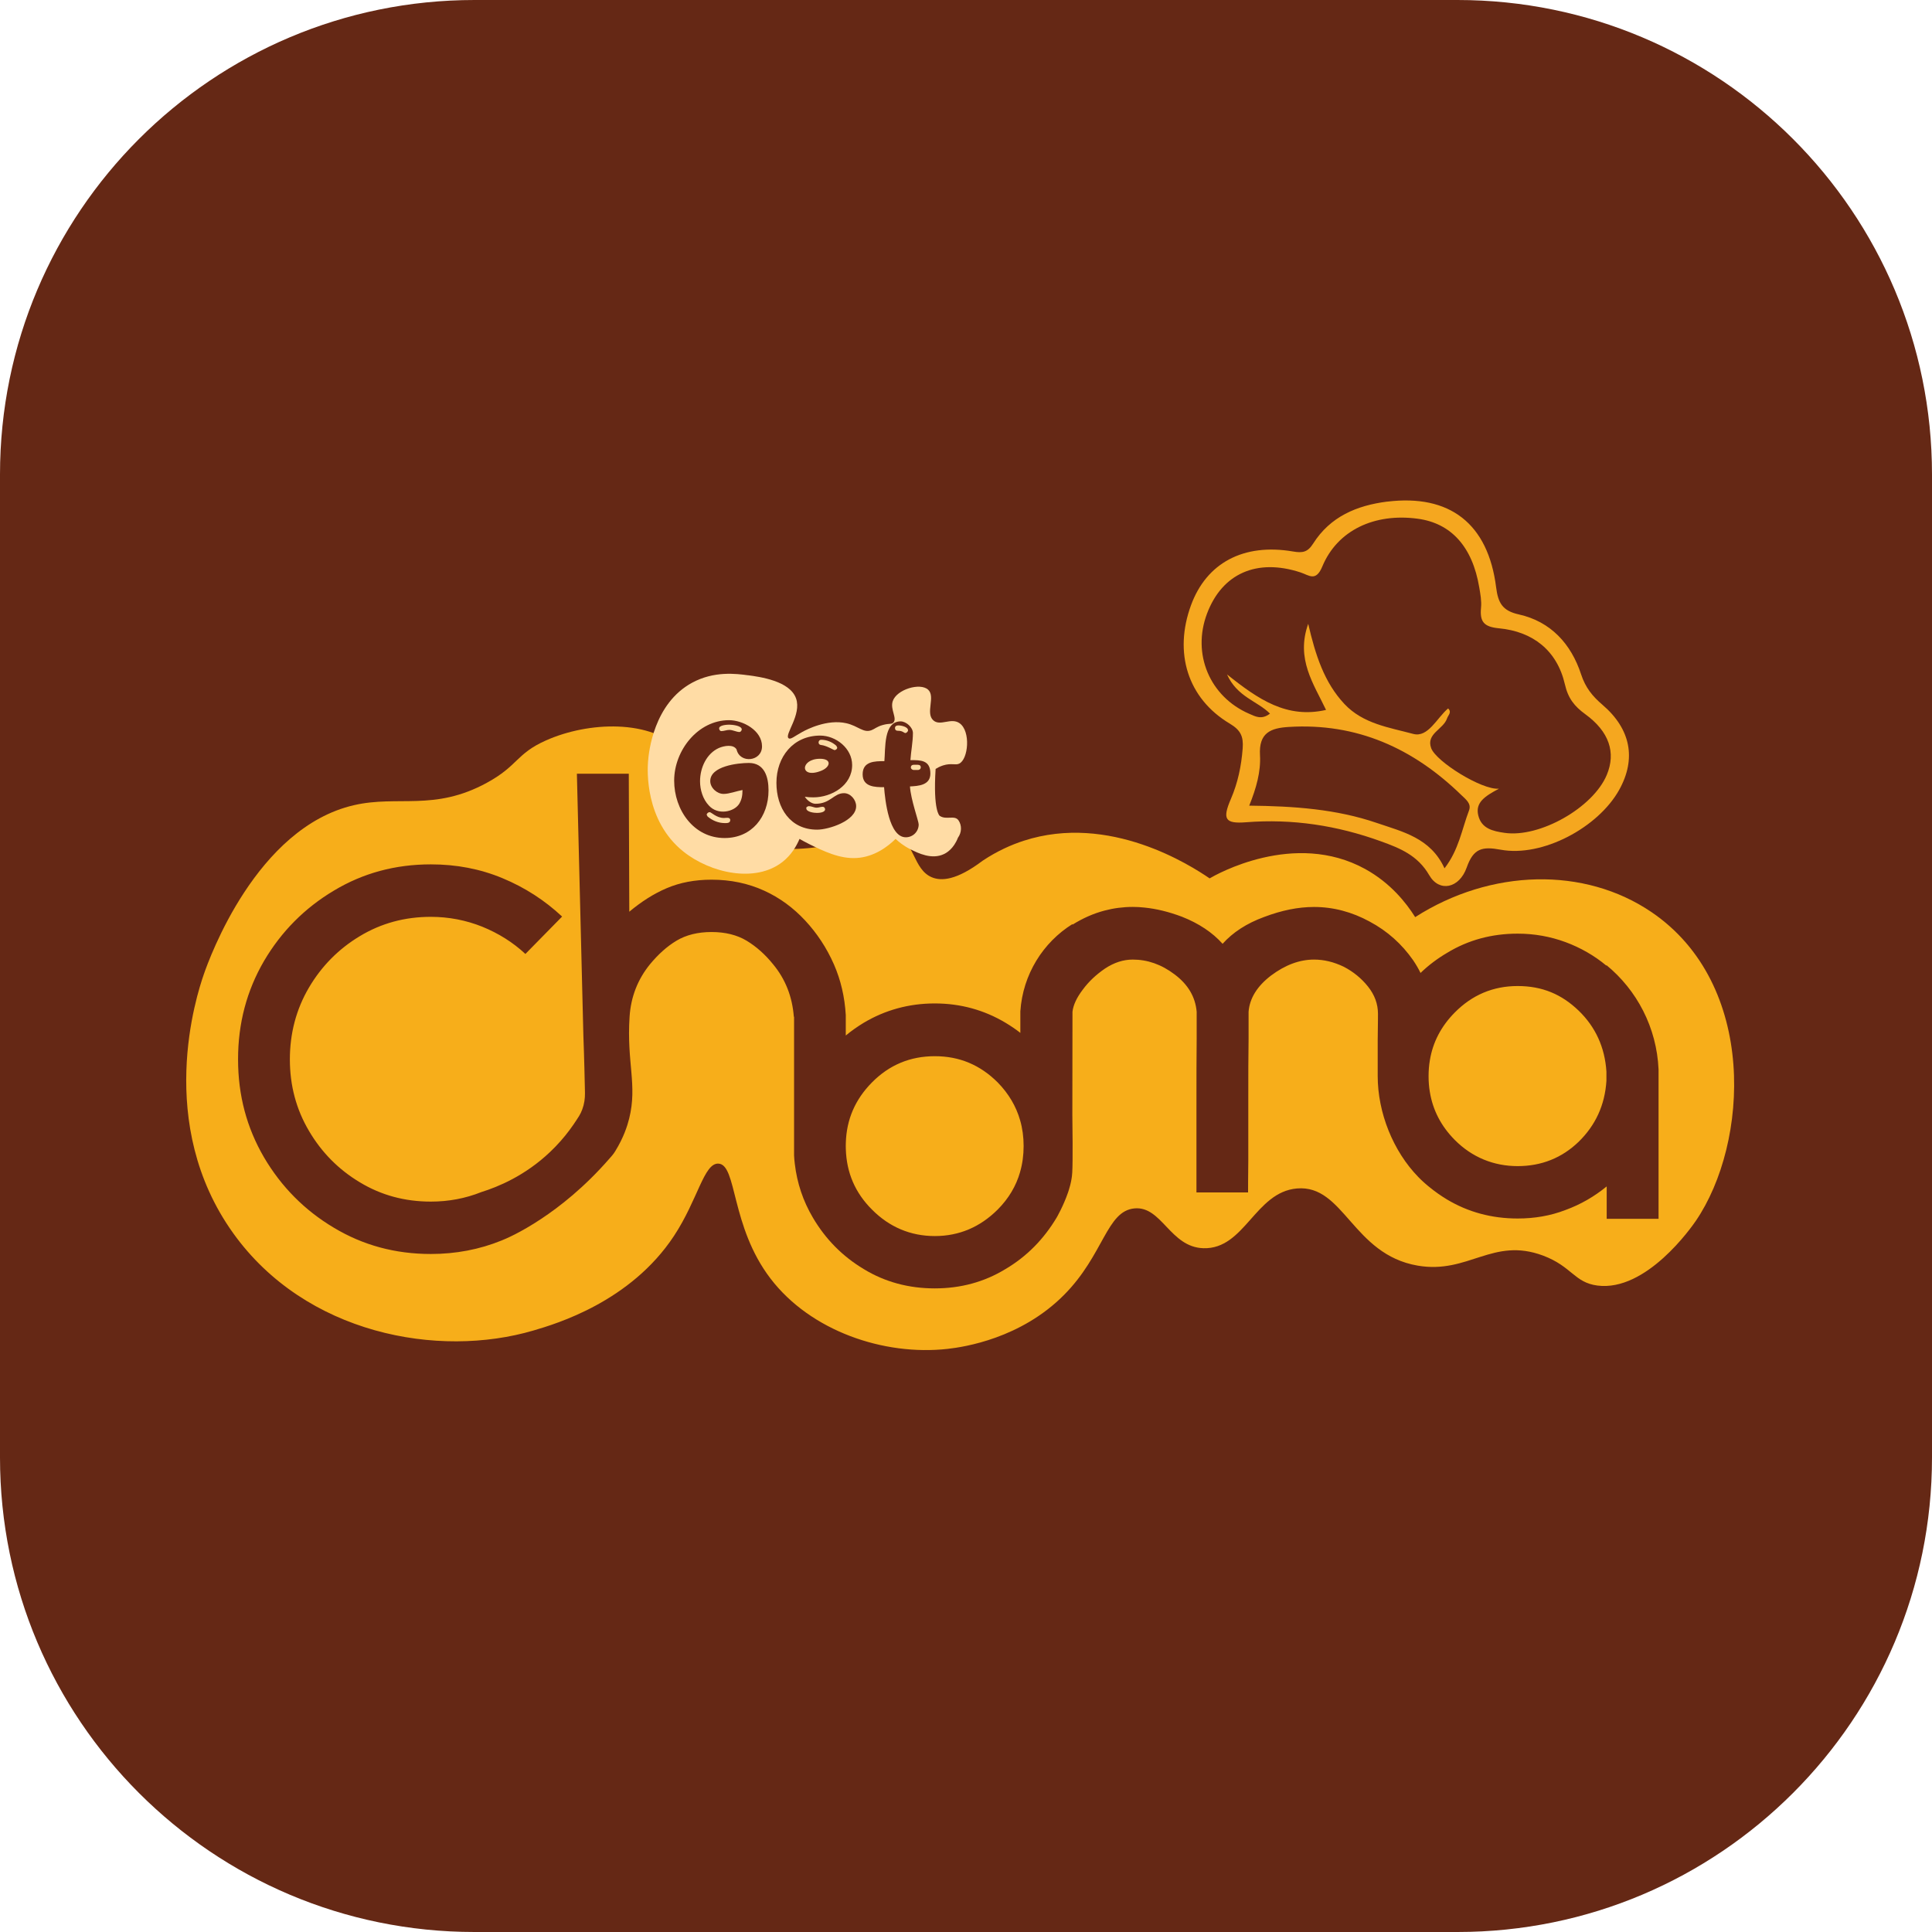
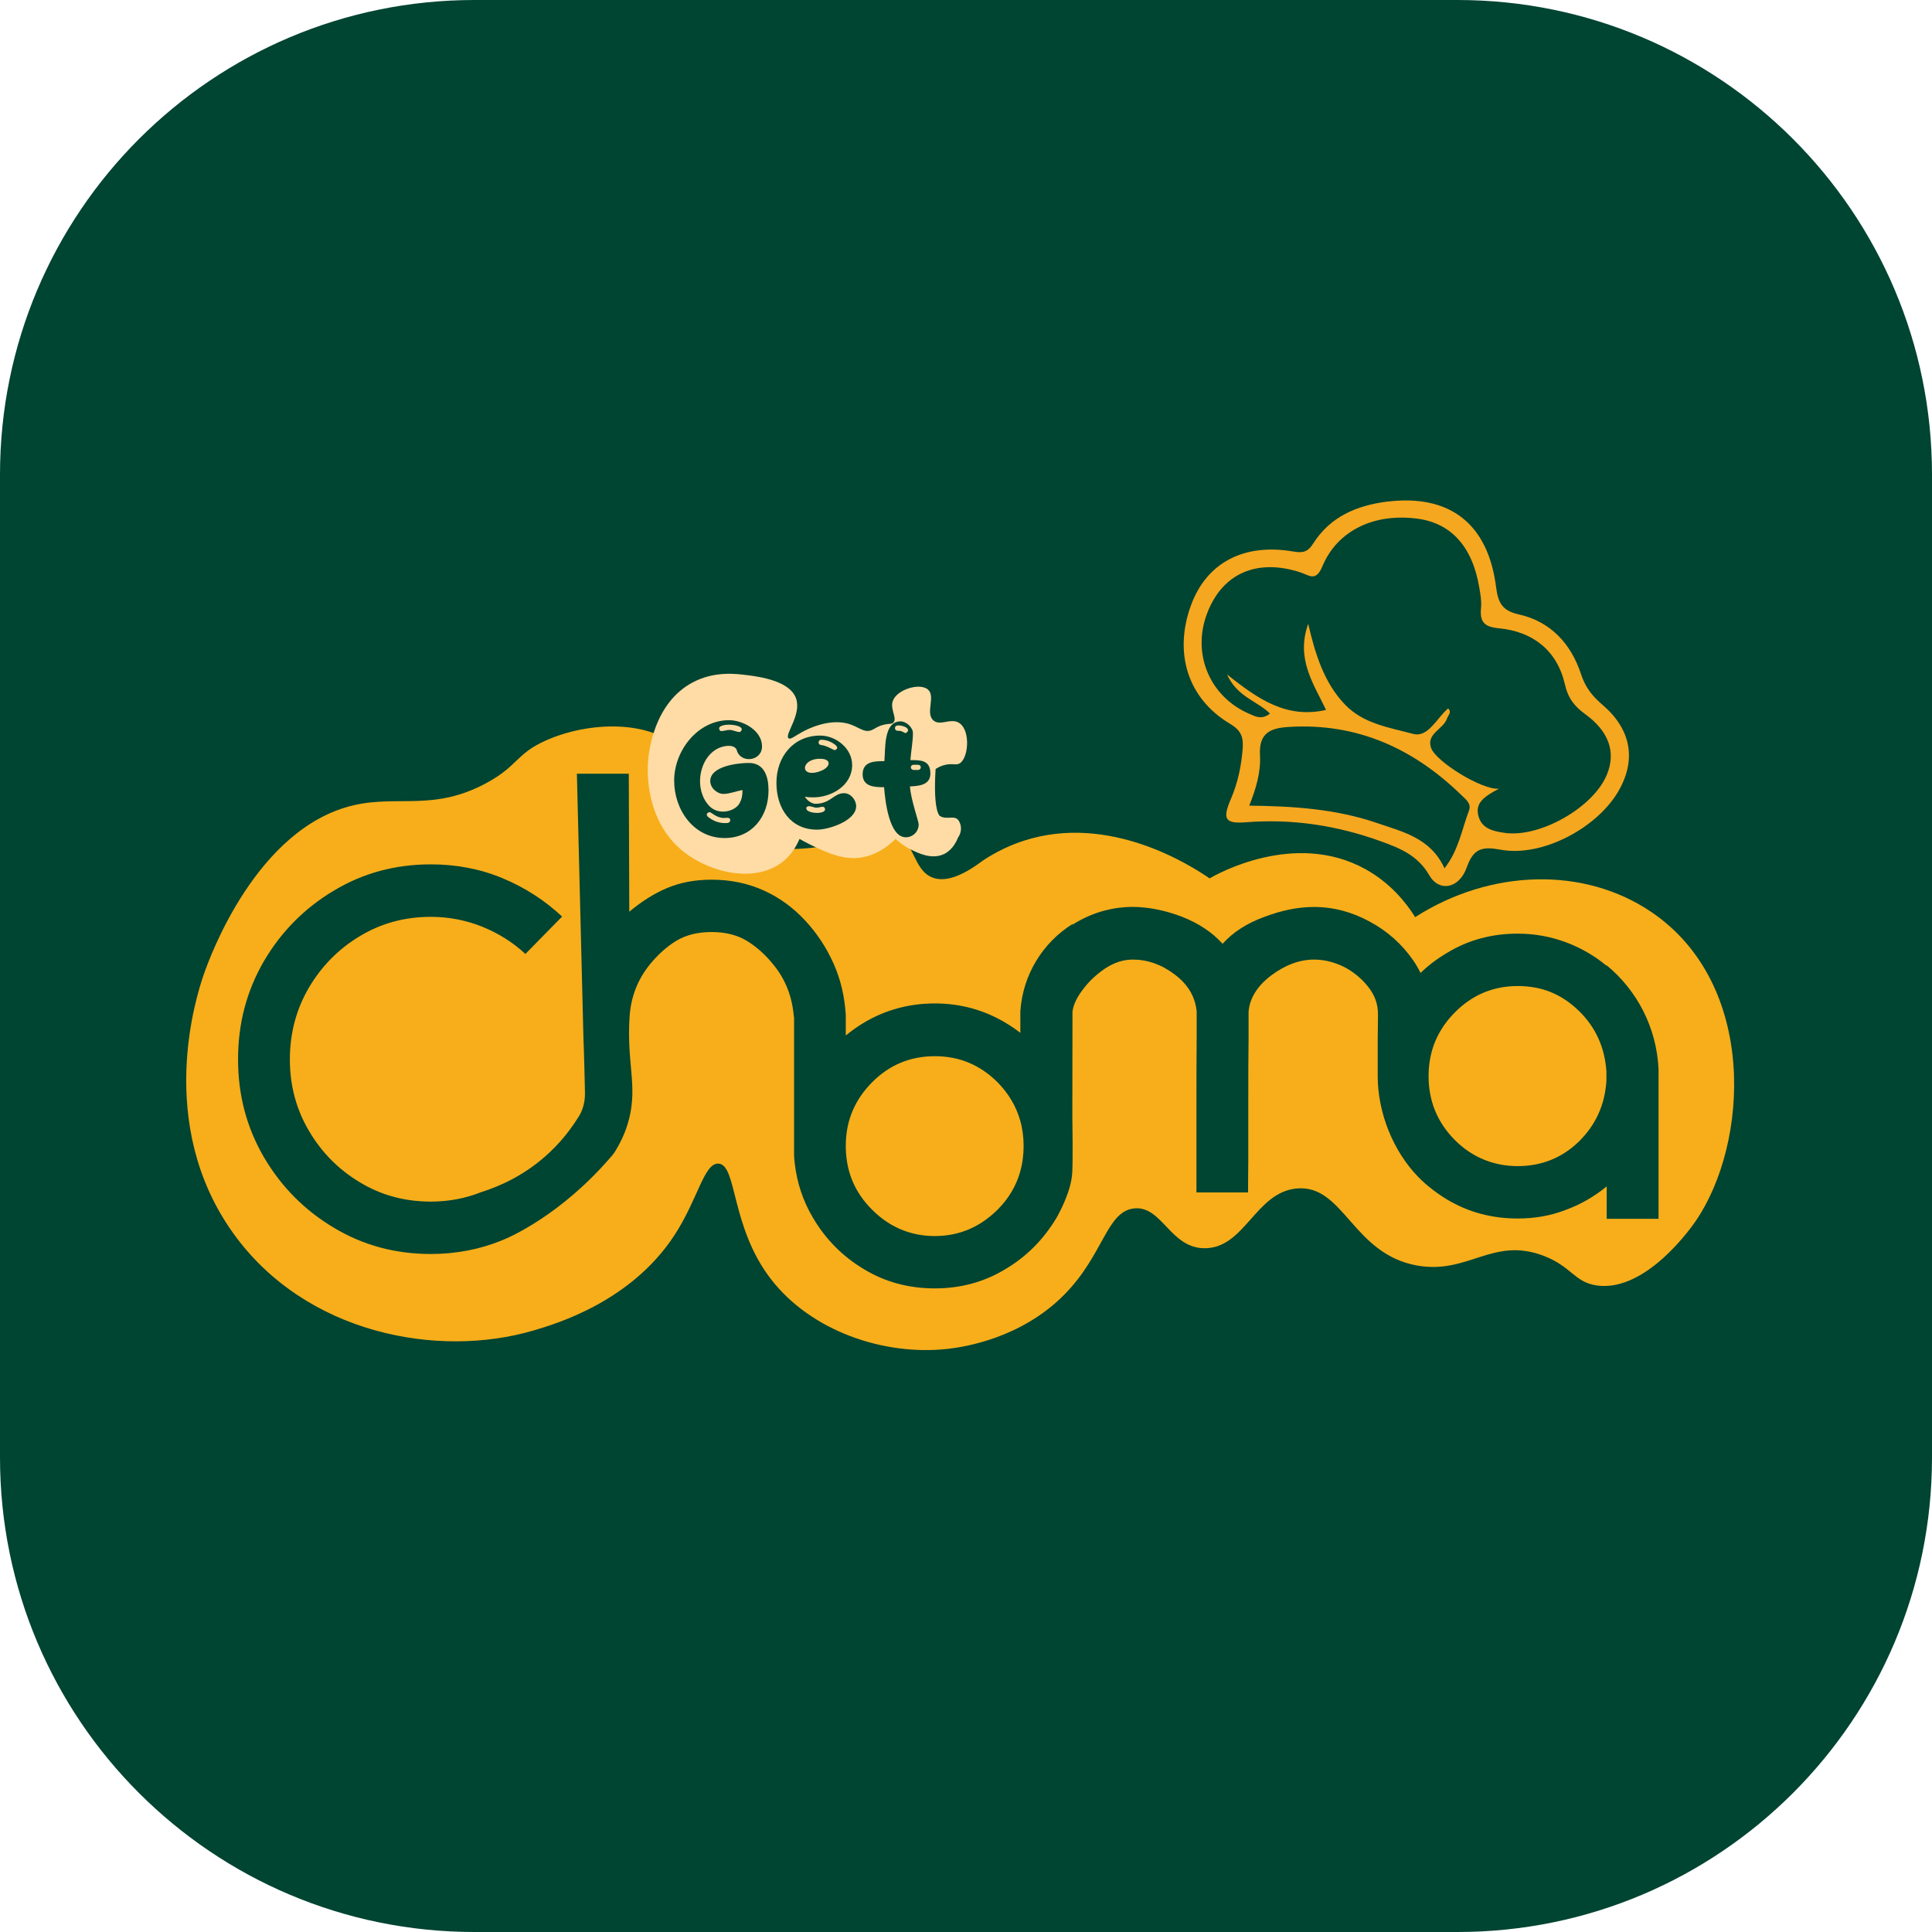
<svg xmlns="http://www.w3.org/2000/svg" width="114" height="114" viewBox="0 0 114 114" fill="none">
-   <rect width="114" height="114" rx="28" fill="#652815" />
+   <rect width="114" height="114" rx="28" fill="#004432" />
  <path d="M28.728 46.19C25.611 47.887 23.508 46.907 20.883 47.511C15.128 48.838 12.357 56.533 12.023 57.5C11.601 58.717 9.129 66.311 13.767 72.775C18.028 78.718 25.853 80.169 31.491 78.504C32.826 78.111 37.209 76.814 39.773 72.921C41.184 70.778 41.534 68.624 42.388 68.66C43.499 68.71 43.102 72.352 45.463 75.44C47.827 78.537 52.151 80.015 55.919 79.592C56.906 79.482 60.24 78.974 62.788 76.405C65.141 74.034 65.285 71.457 66.94 71.303C68.554 71.152 69.043 73.594 71.008 73.652C73.448 73.726 74.051 70.339 76.529 70.127C79.301 69.888 79.809 74.017 83.648 74.679C86.651 75.196 88.075 72.971 91.058 74.091C92.757 74.732 92.892 75.677 94.254 75.855C97.142 76.232 99.816 72.402 100.066 72.037C103.199 67.438 103.71 58.08 97.452 53.822C93.493 51.129 87.972 51.258 83.504 54.116C82.98 53.28 82.053 52.102 80.551 51.275C76.372 48.978 71.747 51.61 71.375 51.83C70.274 51.077 65.47 47.967 60.405 49.61C59.677 49.846 58.848 50.212 57.984 50.786C56.43 51.962 55.531 51.995 54.982 51.764C53.873 51.297 53.979 49.648 52.754 49.121C51.93 48.764 51.153 49.195 50.235 49.514C47.471 50.464 43.602 50.311 41.907 48.632C40.48 47.22 41.741 45.868 40.26 44.324C38.426 42.412 34.719 42.577 32.222 43.687C30.448 44.475 30.578 45.181 28.736 46.184L28.728 46.19Z" fill="#F7AE1A" />
-   <path d="M94.789 56.981C94.08 56.388 93.259 55.918 92.376 55.591C91.48 55.261 90.539 55.091 89.55 55.091C88.02 55.091 86.627 55.467 85.377 56.231C84.803 56.569 84.284 56.962 83.82 57.41C83.695 57.151 83.548 56.901 83.382 56.657C82.716 55.704 81.866 54.937 80.814 54.377C79.779 53.813 78.681 53.517 77.537 53.517C76.595 53.517 75.619 53.717 74.584 54.11C73.562 54.484 72.742 55.017 72.141 55.69C71.538 55.017 70.734 54.484 69.745 54.094C68.978 53.805 68.236 53.621 67.511 53.55C67.285 53.525 67.063 53.514 66.84 53.514C66.266 53.514 65.709 53.588 65.169 53.731C64.514 53.904 63.886 54.184 63.283 54.561V54.525C61.547 55.607 60.351 57.495 60.207 59.676V60.946C59.933 60.731 59.639 60.533 59.332 60.349C58.082 59.602 56.688 59.209 55.158 59.209C53.629 59.209 52.221 59.602 50.968 60.349C50.593 60.577 50.235 60.827 49.906 61.102V59.893C49.843 58.83 49.613 57.83 49.208 56.907C48.776 55.923 48.202 55.061 47.507 54.313C46.811 53.566 46.007 52.97 45.08 52.55C44.151 52.127 43.116 51.907 41.988 51.907C40.999 51.907 40.119 52.077 39.344 52.407C38.57 52.736 37.844 53.203 37.132 53.797L37.102 45.654H34.04C34.168 50.805 34.296 55.956 34.423 61.11C34.431 61.358 34.472 62.338 34.513 64.3C34.521 64.597 34.524 64.874 34.431 65.229C34.342 65.569 34.206 65.811 34.067 66.012C34.067 66.012 34.067 66.012 34.067 66.014C33.929 66.229 33.774 66.457 33.597 66.693C33.29 67.105 32.915 67.539 32.462 67.97C30.975 69.383 29.388 70.031 28.405 70.339C27.462 70.715 26.473 70.902 25.421 70.902C23.891 70.902 22.497 70.528 21.231 69.762C19.979 69.012 18.973 67.995 18.231 66.729C17.473 65.448 17.104 64.039 17.104 62.509C17.104 60.978 17.476 59.553 18.231 58.272C18.973 57.009 19.979 55.992 21.231 55.239C22.497 54.475 23.891 54.099 25.421 54.099C26.489 54.099 27.508 54.302 28.451 54.679C29.41 55.069 30.261 55.599 31.002 56.289L33.168 54.083C32.146 53.129 30.972 52.366 29.644 51.816C28.329 51.269 26.924 51.003 25.424 51.003C23.321 51.003 21.421 51.519 19.704 52.55C17.971 53.583 16.596 54.973 15.577 56.706C14.558 58.459 14.047 60.38 14.047 62.506C14.047 64.632 14.558 66.539 15.577 68.289C16.598 70.025 17.973 71.416 19.704 72.446C21.419 73.476 23.321 73.993 25.424 73.993C26.891 73.993 28.299 73.726 29.598 73.196C29.82 73.105 30.682 72.754 31.951 71.91C33.002 71.212 34.469 70.083 35.991 68.33C35.991 68.33 35.991 68.33 35.994 68.325C36.013 68.306 36.032 68.286 36.051 68.262C36.081 68.226 36.113 68.19 36.146 68.149C36.173 68.116 36.198 68.086 36.219 68.053C36.244 68.023 36.263 67.99 36.282 67.959C36.29 67.946 36.298 67.932 36.306 67.921C36.801 67.119 37.018 66.432 37.127 65.995C37.616 64.017 36.972 62.704 37.149 59.995C37.225 58.808 37.641 57.775 38.352 56.899C38.833 56.319 39.344 55.852 39.915 55.508C40.488 55.165 41.181 54.995 41.985 54.995C42.79 54.995 43.485 55.165 44.056 55.508C44.629 55.855 45.154 56.322 45.618 56.899C46.344 57.775 46.749 58.805 46.841 59.995H46.855V68.185C46.863 68.35 46.879 68.509 46.898 68.671C47.031 69.808 47.385 70.866 47.966 71.85C48.711 73.116 49.713 74.133 50.966 74.883C52.216 75.647 53.626 76.023 55.156 76.023C56.685 76.023 58.077 75.647 59.329 74.883C60.598 74.133 61.587 73.116 62.346 71.85C62.346 71.85 62.745 71.168 63.022 70.358C63.022 70.352 63.025 70.35 63.028 70.341C63.047 70.292 63.063 70.24 63.076 70.19C63.193 69.817 63.231 69.55 63.25 69.404C63.25 69.399 63.261 69.297 63.269 69.19C63.31 68.553 63.283 66.267 63.275 65.792C63.278 63.759 63.28 61.728 63.283 59.698C63.329 59.305 63.53 58.868 63.886 58.401C64.242 57.915 64.677 57.511 65.201 57.151C65.742 56.794 66.283 56.621 66.84 56.621C67.704 56.621 68.524 56.901 69.312 57.498C70.103 58.091 70.535 58.825 70.611 59.701V61.264C70.598 62.311 70.598 63.671 70.598 65.328V70.361H73.644C73.644 70.174 73.644 69.547 73.657 68.471V64.844C73.657 63.501 73.657 62.311 73.674 61.311V59.701C73.736 58.904 74.184 58.184 75.002 57.561C75.839 56.934 76.687 56.621 77.537 56.621C78.124 56.621 78.698 56.761 79.285 57.041C79.858 57.338 80.336 57.731 80.722 58.215C81.108 58.701 81.309 59.231 81.309 59.825C81.309 59.838 81.309 60.355 81.293 61.385V63.489C81.293 65.66 82.203 67.924 83.686 69.448C83.744 69.509 83.803 69.567 83.863 69.624C83.928 69.685 83.994 69.745 84.061 69.806C84.129 69.863 84.197 69.924 84.265 69.981C84.295 70.006 84.325 70.031 84.355 70.053C84.673 70.314 85.013 70.553 85.377 70.773C86.629 71.523 88.02 71.899 89.55 71.899C90.539 71.899 91.48 71.743 92.376 71.396C93.276 71.069 94.077 70.6 94.805 70.006V71.916H97.865V63.105C97.756 60.621 96.58 58.415 94.789 56.948V56.981ZM60.193 69.154C59.957 69.981 59.517 70.721 58.87 71.372C57.835 72.402 56.599 72.935 55.161 72.935C53.724 72.935 52.471 72.402 51.452 71.372C50.458 70.383 49.95 69.193 49.909 67.803C49.906 67.742 49.906 67.682 49.906 67.621C49.906 67.561 49.906 67.501 49.909 67.44C49.947 66.061 50.458 64.874 51.452 63.869C52.471 62.838 53.707 62.322 55.161 62.322C56.615 62.322 57.835 62.838 58.87 63.869C59.517 64.531 59.957 65.278 60.193 66.102C60.332 66.58 60.4 67.088 60.4 67.621C60.4 68.154 60.332 68.674 60.191 69.154H60.193ZM94.789 63.778C94.697 65.215 94.14 66.404 93.151 67.371C92.162 68.325 90.955 68.808 89.55 68.808C88.145 68.808 86.86 68.292 85.839 67.262C85.029 66.443 84.545 65.503 84.369 64.429C84.317 64.127 84.295 63.816 84.295 63.495C84.295 63.174 84.32 62.86 84.371 62.561C84.545 61.501 85.032 60.561 85.839 59.745C86.86 58.712 88.097 58.182 89.55 58.182C91.004 58.182 92.145 58.668 93.151 59.635C94.14 60.591 94.697 61.794 94.789 63.231V63.778Z" fill="#652815" />
+   <path d="M94.789 56.981C94.08 56.388 93.259 55.918 92.376 55.591C91.48 55.261 90.539 55.091 89.55 55.091C88.02 55.091 86.627 55.467 85.377 56.231C84.803 56.569 84.284 56.962 83.82 57.41C83.695 57.151 83.548 56.901 83.382 56.657C82.716 55.704 81.866 54.937 80.814 54.377C79.779 53.813 78.681 53.517 77.537 53.517C76.595 53.517 75.619 53.717 74.584 54.11C73.562 54.484 72.742 55.017 72.141 55.69C71.538 55.017 70.734 54.484 69.745 54.094C68.978 53.805 68.236 53.621 67.511 53.55C67.285 53.525 67.063 53.514 66.84 53.514C66.266 53.514 65.709 53.588 65.169 53.731C64.514 53.904 63.886 54.184 63.283 54.561V54.525C61.547 55.607 60.351 57.495 60.207 59.676V60.946C59.933 60.731 59.639 60.533 59.332 60.349C58.082 59.602 56.688 59.209 55.158 59.209C53.629 59.209 52.221 59.602 50.968 60.349C50.593 60.577 50.235 60.827 49.906 61.102V59.893C49.843 58.83 49.613 57.83 49.208 56.907C48.776 55.923 48.202 55.061 47.507 54.313C46.811 53.566 46.007 52.97 45.08 52.55C44.151 52.127 43.116 51.907 41.988 51.907C40.999 51.907 40.119 52.077 39.344 52.407C38.57 52.736 37.844 53.203 37.132 53.797L37.102 45.654H34.04C34.168 50.805 34.296 55.956 34.423 61.11C34.431 61.358 34.472 62.338 34.513 64.3C34.521 64.597 34.524 64.874 34.431 65.229C34.342 65.569 34.206 65.811 34.067 66.012C34.067 66.012 34.067 66.012 34.067 66.014C33.929 66.229 33.774 66.457 33.597 66.693C33.29 67.105 32.915 67.539 32.462 67.97C30.975 69.383 29.388 70.031 28.405 70.339C27.462 70.715 26.473 70.902 25.421 70.902C23.891 70.902 22.497 70.528 21.231 69.762C19.979 69.012 18.973 67.995 18.231 66.729C17.473 65.448 17.104 64.039 17.104 62.509C17.104 60.978 17.476 59.553 18.231 58.272C18.973 57.009 19.979 55.992 21.231 55.239C22.497 54.475 23.891 54.099 25.421 54.099C26.489 54.099 27.508 54.302 28.451 54.679C29.41 55.069 30.261 55.599 31.002 56.289L33.168 54.083C32.146 53.129 30.972 52.366 29.644 51.816C28.329 51.269 26.924 51.003 25.424 51.003C23.321 51.003 21.421 51.519 19.704 52.55C17.971 53.583 16.596 54.973 15.577 56.706C14.558 58.459 14.047 60.38 14.047 62.506C14.047 64.632 14.558 66.539 15.577 68.289C16.598 70.025 17.973 71.416 19.704 72.446C21.419 73.476 23.321 73.993 25.424 73.993C26.891 73.993 28.299 73.726 29.598 73.196C29.82 73.105 30.682 72.754 31.951 71.91C33.002 71.212 34.469 70.083 35.991 68.33C35.991 68.33 35.991 68.33 35.994 68.325C36.013 68.306 36.032 68.286 36.051 68.262C36.081 68.226 36.113 68.19 36.146 68.149C36.173 68.116 36.198 68.086 36.219 68.053C36.244 68.023 36.263 67.99 36.282 67.959C36.29 67.946 36.298 67.932 36.306 67.921C36.801 67.119 37.018 66.432 37.127 65.995C37.616 64.017 36.972 62.704 37.149 59.995C37.225 58.808 37.641 57.775 38.352 56.899C38.833 56.319 39.344 55.852 39.915 55.508C40.488 55.165 41.181 54.995 41.985 54.995C42.79 54.995 43.485 55.165 44.056 55.508C44.629 55.855 45.154 56.322 45.618 56.899C46.344 57.775 46.749 58.805 46.841 59.995H46.855V68.185C46.863 68.35 46.879 68.509 46.898 68.671C47.031 69.808 47.385 70.866 47.966 71.85C48.711 73.116 49.713 74.133 50.966 74.883C52.216 75.647 53.626 76.023 55.156 76.023C56.685 76.023 58.077 75.647 59.329 74.883C60.598 74.133 61.587 73.116 62.346 71.85C62.346 71.85 62.745 71.168 63.022 70.358C63.022 70.352 63.025 70.35 63.028 70.341C63.047 70.292 63.063 70.24 63.076 70.19C63.193 69.817 63.231 69.55 63.25 69.404C63.25 69.399 63.261 69.297 63.269 69.19C63.31 68.553 63.283 66.267 63.275 65.792C63.278 63.759 63.28 61.728 63.283 59.698C63.329 59.305 63.53 58.868 63.886 58.401C64.242 57.915 64.677 57.511 65.201 57.151C65.742 56.794 66.283 56.621 66.84 56.621C67.704 56.621 68.524 56.901 69.312 57.498C70.103 58.091 70.535 58.825 70.611 59.701V61.264C70.598 62.311 70.598 63.671 70.598 65.328V70.361H73.644C73.644 70.174 73.644 69.547 73.657 68.471V64.844C73.657 63.501 73.657 62.311 73.674 61.311V59.701C73.736 58.904 74.184 58.184 75.002 57.561C75.839 56.934 76.687 56.621 77.537 56.621C78.124 56.621 78.698 56.761 79.285 57.041C79.858 57.338 80.336 57.731 80.722 58.215C81.108 58.701 81.309 59.231 81.309 59.825C81.309 59.838 81.309 60.355 81.293 61.385V63.489C81.293 65.66 82.203 67.924 83.686 69.448C83.744 69.509 83.803 69.567 83.863 69.624C83.928 69.685 83.994 69.745 84.061 69.806C84.129 69.863 84.197 69.924 84.265 69.981C84.295 70.006 84.325 70.031 84.355 70.053C84.673 70.314 85.013 70.553 85.377 70.773C86.629 71.523 88.02 71.899 89.55 71.899C90.539 71.899 91.48 71.743 92.376 71.396C93.276 71.069 94.077 70.6 94.805 70.006V71.916H97.865V63.105C97.756 60.621 96.58 58.415 94.789 56.948V56.981ZM60.193 69.154C59.957 69.981 59.517 70.721 58.87 71.372C57.835 72.402 56.599 72.935 55.161 72.935C53.724 72.935 52.471 72.402 51.452 71.372C50.458 70.383 49.95 69.193 49.909 67.803C49.906 67.742 49.906 67.682 49.906 67.621C49.906 67.561 49.906 67.501 49.909 67.44C49.947 66.061 50.458 64.874 51.452 63.869C52.471 62.838 53.707 62.322 55.161 62.322C56.615 62.322 57.835 62.838 58.87 63.869C59.517 64.531 59.957 65.278 60.193 66.102C60.332 66.58 60.4 67.088 60.4 67.621C60.4 68.154 60.332 68.674 60.191 69.154H60.193ZM94.789 63.778C94.697 65.215 94.14 66.404 93.151 67.371C92.162 68.325 90.955 68.808 89.55 68.808C88.145 68.808 86.86 68.292 85.839 67.262C85.029 66.443 84.545 65.503 84.369 64.429C84.317 64.127 84.295 63.816 84.295 63.495C84.295 63.174 84.32 62.86 84.371 62.561C84.545 61.501 85.032 60.561 85.839 59.745C86.86 58.712 88.097 58.182 89.55 58.182C91.004 58.182 92.145 58.668 93.151 59.635C94.14 60.591 94.697 61.794 94.789 63.231V63.778Z" fill="#004432" />
  <path d="M44.14 39.846C43.447 39.753 42.135 39.58 40.833 40.288C38.586 41.514 38.282 44.33 38.236 44.962C38.203 45.398 38.029 48.415 40.328 50.25C41.923 51.522 44.564 52.113 46.164 50.865C46.7 50.448 47.001 49.915 47.178 49.5C47.314 49.58 47.512 49.69 47.751 49.808C48.594 50.22 49.545 50.69 50.553 50.627C51.593 50.563 52.392 49.948 52.846 49.5C53.02 49.665 53.313 49.91 53.724 50.115C54.175 50.341 54.987 50.745 55.715 50.388C55.849 50.322 56.267 50.091 56.525 49.431C56.751 49.121 56.762 48.706 56.558 48.407C56.33 48.072 55.824 48.407 55.444 48.135C55.444 48.135 55.05 47.849 55.207 45.371C55.294 45.316 55.444 45.231 55.645 45.165C56.131 45.011 56.37 45.165 56.59 45.063C57.137 44.816 57.291 43.148 56.623 42.676C56.12 42.319 55.484 42.873 55.072 42.505C54.593 42.077 55.213 41.112 54.767 40.698C54.297 40.261 52.9 40.681 52.675 41.379C52.517 41.868 52.963 42.395 52.708 42.64C52.593 42.75 52.477 42.673 52.099 42.777C51.735 42.876 51.621 43.011 51.425 43.085C50.941 43.269 50.656 42.841 49.941 42.676C48.8 42.415 47.575 43.06 47.344 43.187C46.879 43.442 46.654 43.651 46.534 43.563C46.262 43.363 47.316 42.178 46.971 41.209C46.605 40.173 44.83 39.937 44.137 39.843L44.14 39.846Z" fill="#FFDCA5" />
-   <path d="M42.756 49.449C40.932 49.449 39.78 47.79 39.78 46.06C39.78 44.287 41.176 42.495 43.018 42.495C43.83 42.495 44.964 43.096 44.964 44.04C44.964 44.94 43.655 45.072 43.463 44.225C43.28 43.899 42.721 44.005 42.416 44.137C41.709 44.455 41.307 45.275 41.307 46.105C41.307 46.599 41.473 47.163 41.831 47.534C42.355 48.117 43.315 47.914 43.62 47.428C43.76 47.19 43.812 46.961 43.812 46.616C43.463 46.678 43.035 46.846 42.695 46.846C42.311 46.846 41.909 46.493 41.909 46.087C41.909 45.205 43.533 45.019 44.187 45.019C45.112 45.019 45.348 45.849 45.348 46.634C45.348 48.196 44.362 49.449 42.756 49.449ZM43.035 43.069C43.245 43.069 43.454 43.193 43.638 43.193C43.699 43.193 43.768 43.104 43.768 43.043C43.768 42.813 43.201 42.76 43.026 42.76C42.887 42.76 42.433 42.787 42.433 42.981C42.433 43.051 42.485 43.14 42.564 43.14C42.712 43.14 42.878 43.069 43.035 43.069ZM41.7 48.081L41.752 48.178C42.032 48.416 42.389 48.567 42.765 48.567C42.896 48.567 43.088 48.575 43.088 48.39C43.088 48.196 42.817 48.267 42.721 48.267C42.276 48.267 41.971 47.922 41.874 47.922C41.796 47.922 41.7 47.993 41.7 48.081Z" fill="#652815" />
-   <path d="M49.802 46.802C50.186 46.802 50.518 47.19 50.518 47.569C50.518 48.434 48.903 48.955 48.214 48.955C46.626 48.955 45.814 47.675 45.814 46.193C45.814 44.657 46.809 43.404 48.397 43.404C49.322 43.404 50.282 44.154 50.282 45.143C50.282 46.352 49.06 47.049 47.996 47.049C47.821 47.049 47.655 47.04 47.49 47.014C47.612 47.208 47.874 47.428 48.118 47.428C49.008 47.428 49.191 46.802 49.802 46.802ZM48.389 44.772C47.184 44.772 47.184 46.008 48.484 45.469C49.017 45.24 49.078 44.772 48.389 44.772ZM49.235 44.26C49.314 44.26 49.401 44.199 49.401 44.11L49.349 44.005C49.104 43.784 48.781 43.651 48.45 43.651C48.362 43.651 48.301 43.722 48.301 43.81C48.301 43.899 48.362 43.952 48.45 43.96C48.755 43.987 49.2 44.26 49.235 44.26ZM48.205 47.967C48.345 47.967 48.685 47.94 48.685 47.755C48.685 47.675 48.624 47.605 48.546 47.605C48.432 47.605 48.31 47.658 48.188 47.658C48.031 47.658 47.882 47.569 47.734 47.569C47.682 47.569 47.629 47.596 47.586 47.631L47.577 47.693C47.577 47.914 48.031 47.967 48.205 47.967Z" fill="#652815" />
-   <path d="M54.208 48.646C54.208 49.069 53.868 49.405 53.449 49.405C52.454 49.405 52.227 47.208 52.166 46.449C51.642 46.449 50.901 46.44 50.901 45.69C50.901 44.913 51.625 44.913 52.184 44.913C52.253 44.181 52.123 42.566 53.144 42.566C53.467 42.566 53.868 42.919 53.868 43.254C53.868 43.775 53.755 44.331 53.72 44.852C54.304 44.852 54.898 44.834 54.898 45.646C54.898 46.343 54.182 46.378 53.694 46.405C53.737 47.163 54.208 48.452 54.208 48.646ZM53.013 43.122C53.266 43.122 53.344 43.254 53.423 43.254C53.484 43.254 53.58 43.166 53.58 43.096C53.58 42.884 53.178 42.804 53.013 42.804C52.917 42.804 52.812 42.831 52.812 42.954C52.812 43.096 52.899 43.122 53.013 43.122ZM53.92 45.434H54.165C54.252 45.434 54.331 45.372 54.331 45.275C54.331 45.108 54.156 45.125 54.042 45.125C53.92 45.125 53.746 45.108 53.746 45.284C53.746 45.372 53.842 45.434 53.92 45.434Z" fill="#652815" />
+   <path d="M42.756 49.449C40.932 49.449 39.78 47.79 39.78 46.06C39.78 44.287 41.176 42.495 43.018 42.495C43.83 42.495 44.964 43.096 44.964 44.04C44.964 44.94 43.655 45.072 43.463 44.225C43.28 43.899 42.721 44.005 42.416 44.137C41.709 44.455 41.307 45.275 41.307 46.105C41.307 46.599 41.473 47.163 41.831 47.534C42.355 48.117 43.315 47.914 43.62 47.428C43.76 47.19 43.812 46.961 43.812 46.616C43.463 46.678 43.035 46.846 42.695 46.846C42.311 46.846 41.909 46.493 41.909 46.087C41.909 45.205 43.533 45.019 44.187 45.019C45.112 45.019 45.348 45.849 45.348 46.634C45.348 48.196 44.362 49.449 42.756 49.449ZM43.035 43.069C43.245 43.069 43.454 43.193 43.638 43.193C43.699 43.193 43.768 43.104 43.768 43.043C43.768 42.813 43.201 42.76 43.026 42.76C42.887 42.76 42.433 42.787 42.433 42.981C42.433 43.051 42.485 43.14 42.564 43.14C42.712 43.14 42.878 43.069 43.035 43.069ZM41.7 48.081L41.752 48.178C42.032 48.416 42.389 48.567 42.765 48.567C42.896 48.567 43.088 48.575 43.088 48.39C43.088 48.196 42.817 48.267 42.721 48.267C42.276 48.267 41.971 47.922 41.874 47.922C41.796 47.922 41.7 47.993 41.7 48.081Z" fill="#004432" />
+   <path d="M49.802 46.802C50.186 46.802 50.518 47.19 50.518 47.569C50.518 48.434 48.903 48.955 48.214 48.955C46.626 48.955 45.814 47.675 45.814 46.193C45.814 44.657 46.809 43.404 48.397 43.404C49.322 43.404 50.282 44.154 50.282 45.143C50.282 46.352 49.06 47.049 47.996 47.049C47.821 47.049 47.655 47.04 47.49 47.014C47.612 47.208 47.874 47.428 48.118 47.428C49.008 47.428 49.191 46.802 49.802 46.802ZM48.389 44.772C47.184 44.772 47.184 46.008 48.484 45.469C49.017 45.24 49.078 44.772 48.389 44.772ZM49.235 44.26C49.314 44.26 49.401 44.199 49.401 44.11L49.349 44.005C49.104 43.784 48.781 43.651 48.45 43.651C48.362 43.651 48.301 43.722 48.301 43.81C48.301 43.899 48.362 43.952 48.45 43.96C48.755 43.987 49.2 44.26 49.235 44.26ZM48.205 47.967C48.345 47.967 48.685 47.94 48.685 47.755C48.685 47.675 48.624 47.605 48.546 47.605C48.432 47.605 48.31 47.658 48.188 47.658C48.031 47.658 47.882 47.569 47.734 47.569C47.682 47.569 47.629 47.596 47.586 47.631L47.577 47.693C47.577 47.914 48.031 47.967 48.205 47.967Z" fill="#004432" />
+   <path d="M54.208 48.646C54.208 49.069 53.868 49.405 53.449 49.405C52.454 49.405 52.227 47.208 52.166 46.449C51.642 46.449 50.901 46.44 50.901 45.69C50.901 44.913 51.625 44.913 52.184 44.913C52.253 44.181 52.123 42.566 53.144 42.566C53.467 42.566 53.868 42.919 53.868 43.254C53.868 43.775 53.755 44.331 53.72 44.852C54.304 44.852 54.898 44.834 54.898 45.646C54.898 46.343 54.182 46.378 53.694 46.405C53.737 47.163 54.208 48.452 54.208 48.646ZM53.013 43.122C53.266 43.122 53.344 43.254 53.423 43.254C53.484 43.254 53.58 43.166 53.58 43.096C53.58 42.884 53.178 42.804 53.013 42.804C52.917 42.804 52.812 42.831 52.812 42.954C52.812 43.096 52.899 43.122 53.013 43.122ZM53.92 45.434H54.165C54.252 45.434 54.331 45.372 54.331 45.275C54.331 45.108 54.156 45.125 54.042 45.125C53.92 45.125 53.746 45.108 53.746 45.284C53.746 45.372 53.842 45.434 53.92 45.434Z" fill="#004432" />
  <path d="M81.847 29.598C80.059 29.826 78.494 30.48 77.483 32.077C77.162 32.582 76.864 32.64 76.296 32.541C73.375 32.041 71.195 33.217 70.28 35.703C69.245 38.516 70.076 41.211 72.559 42.695C73.209 43.082 73.377 43.453 73.326 44.157C73.247 45.198 73.043 46.184 72.63 47.143C72.111 48.343 72.293 48.615 73.521 48.519C76.26 48.302 78.904 48.709 81.483 49.643C82.613 50.052 83.657 50.47 84.336 51.646C84.92 52.657 86.105 52.434 86.545 51.187C86.945 50.055 87.455 49.937 88.55 50.138C91.015 50.591 94.303 48.833 95.542 46.607C96.555 44.786 96.24 43.027 94.55 41.582C93.96 41.077 93.55 40.569 93.297 39.797C92.708 37.992 91.501 36.673 89.621 36.255C88.654 36.041 88.398 35.579 88.281 34.659C87.808 30.892 85.54 29.145 81.844 29.601L81.847 29.598ZM88.442 46.538C87.439 46.624 84.735 44.937 84.447 44.143C84.135 43.288 85.173 43.036 85.385 42.39C85.447 42.2 85.684 42.025 85.447 41.802C84.782 42.365 84.265 43.541 83.388 43.305C81.983 42.926 80.429 42.714 79.328 41.538C78.135 40.266 77.622 38.656 77.192 36.81C76.451 38.884 77.516 40.352 78.244 41.89C75.932 42.415 74.26 41.28 72.402 39.794C72.997 41.129 74.195 41.362 74.937 42.107C74.437 42.492 74.07 42.272 73.712 42.118C71.383 41.11 70.323 38.593 71.22 36.211C72.111 33.837 74.165 32.931 76.741 33.777C77.241 33.942 77.643 34.346 78.024 33.428C78.915 31.282 81.108 30.266 83.648 30.607C85.627 30.87 86.882 32.261 87.284 34.654C87.352 35.049 87.428 35.461 87.39 35.854C87.311 36.684 87.55 36.989 88.453 37.074C90.439 37.264 91.876 38.371 92.338 40.379C92.528 41.209 92.903 41.678 93.539 42.14C94.955 43.167 95.36 44.409 94.811 45.722C94.004 47.659 90.849 49.448 88.776 49.143C88.097 49.044 87.415 48.898 87.227 48.113C87.048 47.368 87.583 46.995 88.444 46.541L88.442 46.538ZM85.235 51.236C84.412 49.437 82.76 49.08 81.238 48.558C78.844 47.739 76.342 47.566 73.712 47.538C74.13 46.503 74.402 45.53 74.347 44.563C74.271 43.242 74.972 42.961 76.035 42.895C80.054 42.643 83.388 44.148 86.235 46.92C86.485 47.165 86.836 47.412 86.681 47.822C86.26 48.929 86.08 50.148 85.235 51.236Z" fill="#F5A71F" />
</svg>
